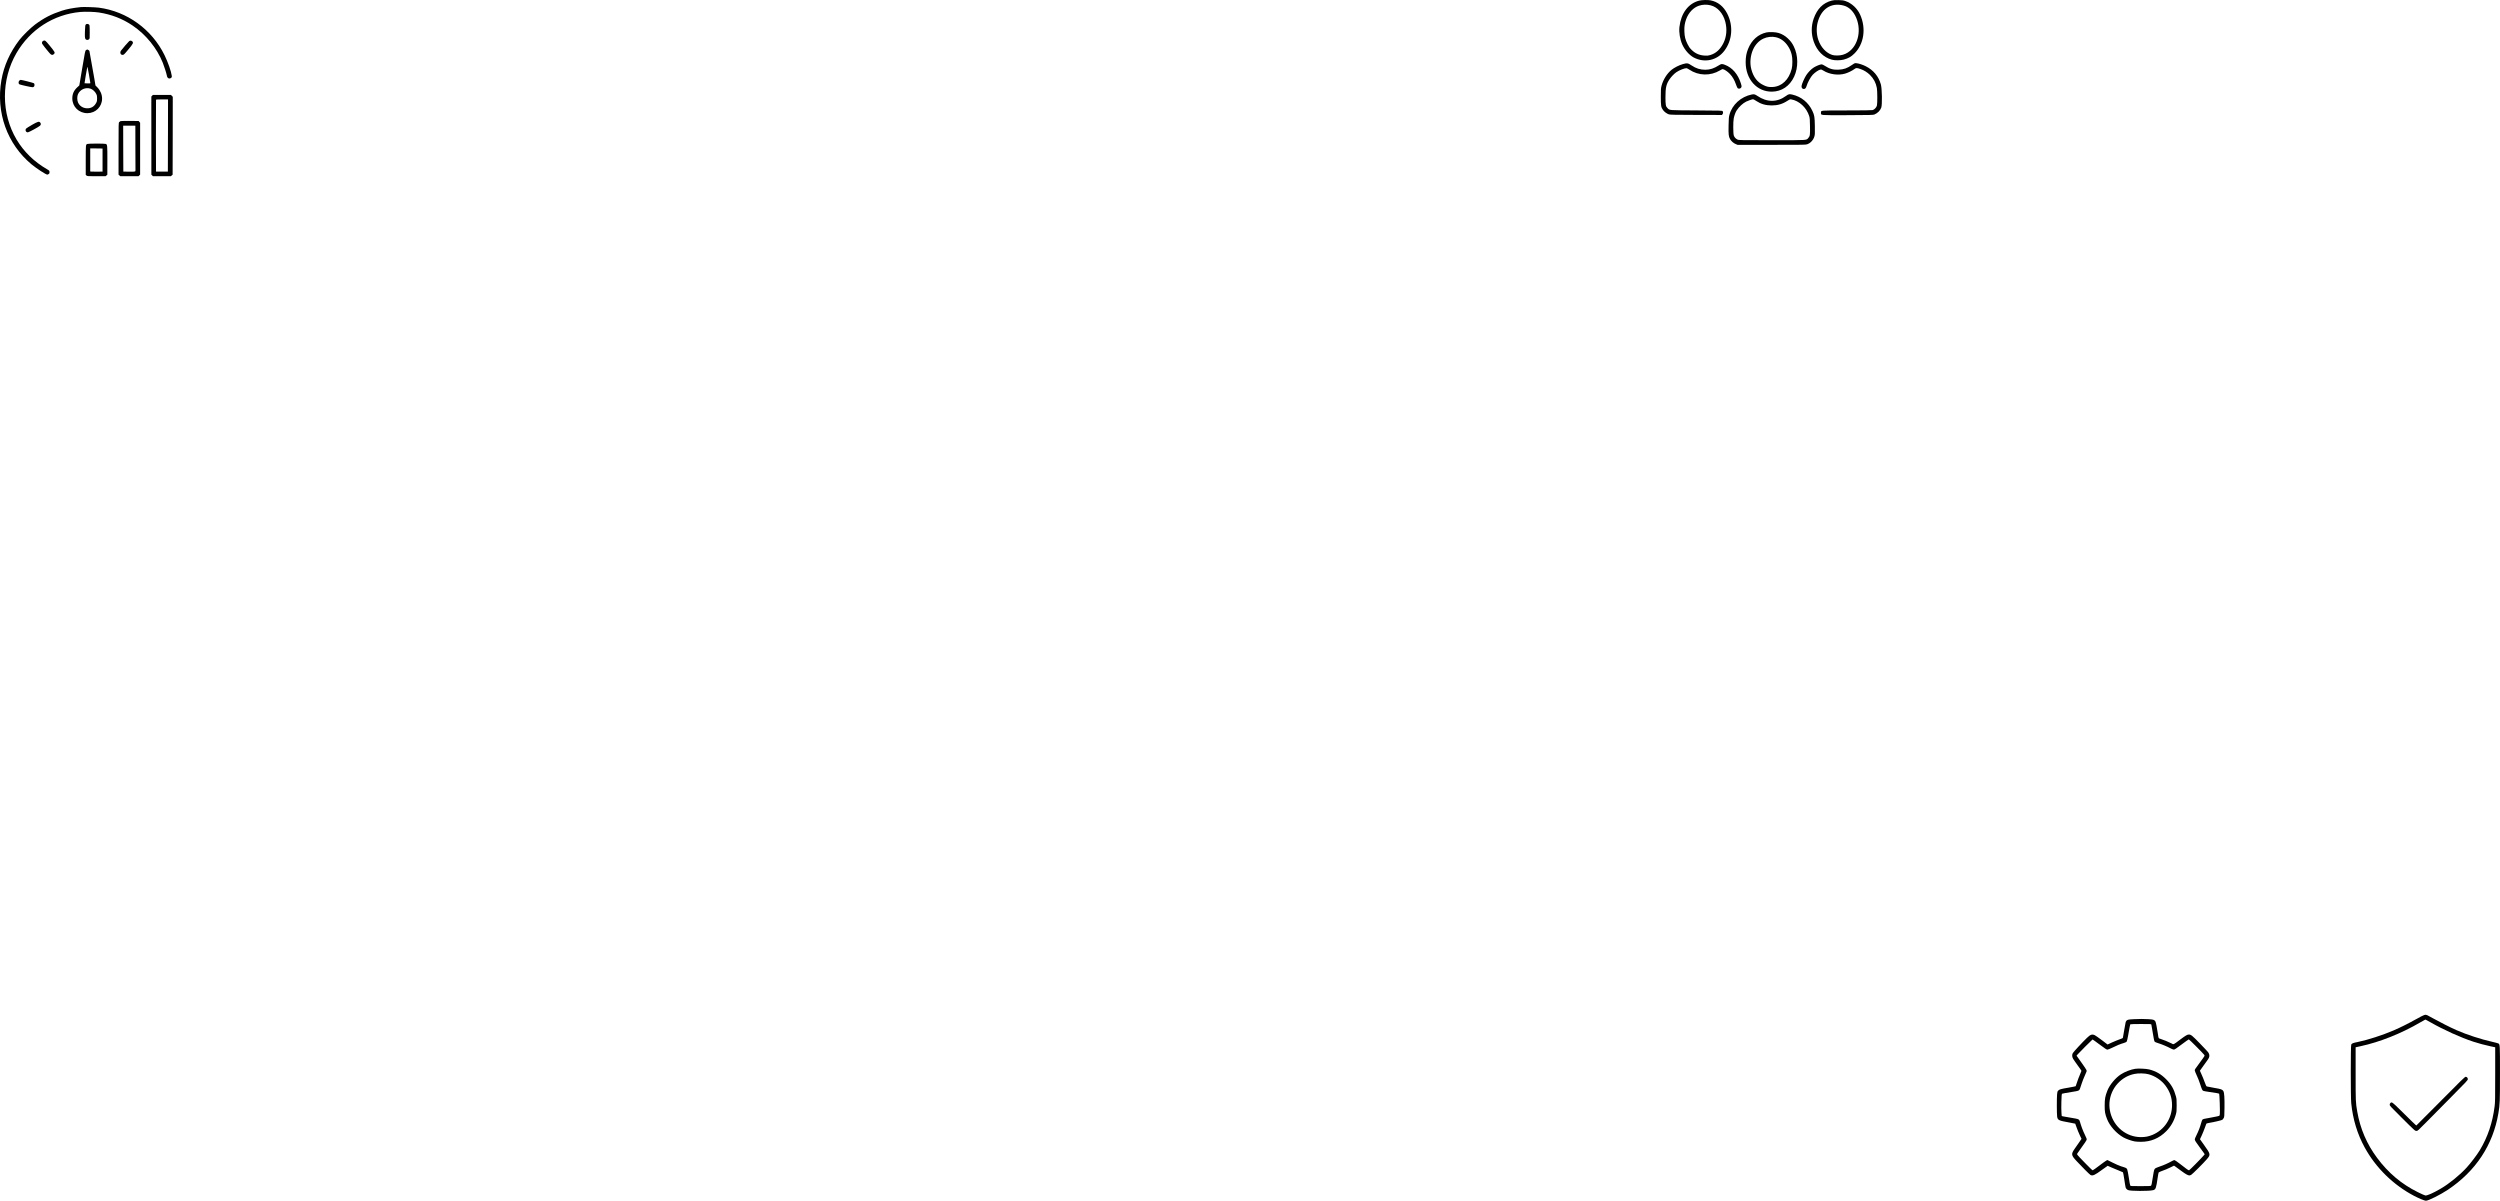
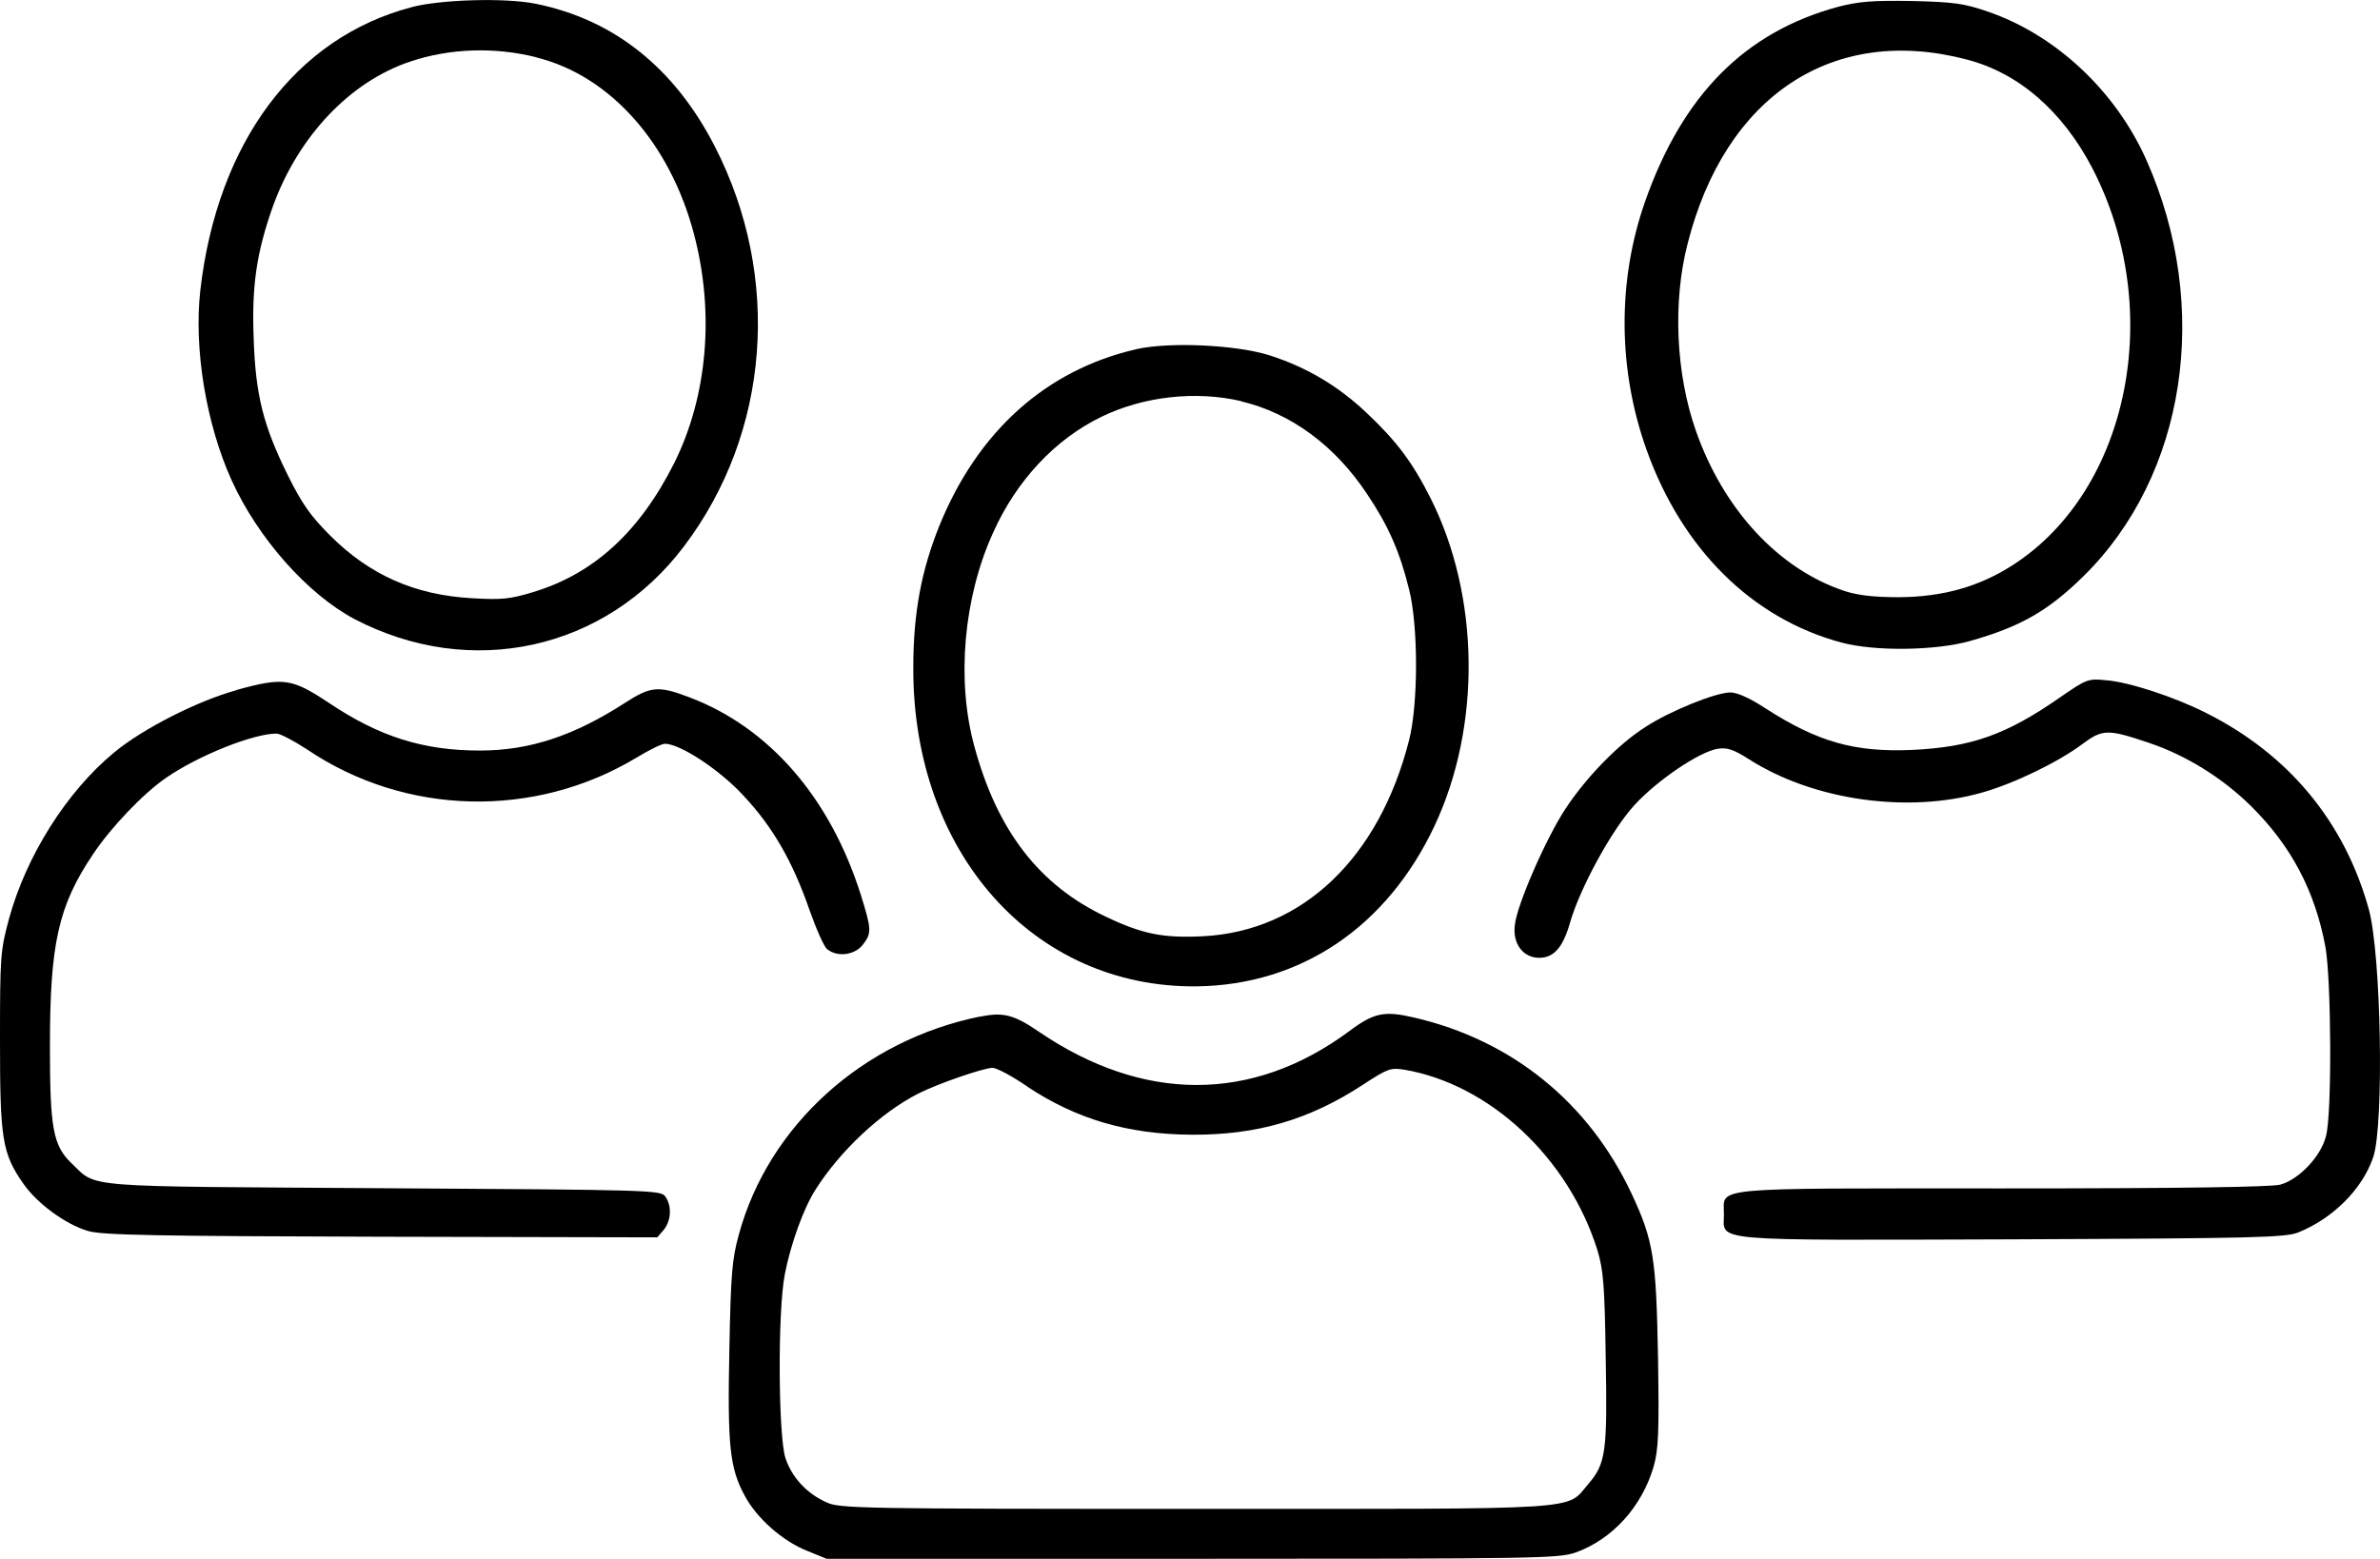
- <svg xmlns="http://www.w3.org/2000/svg" id="Vrstva_1" version="1.1" viewBox="0 0 1347.42 647.14">
-   <g>
-     <path d="M43.71,3.81c-4.45.47-7.56,1.05-10.44,1.98-5.57,1.81-9.68,3.93-14.48,7.52-2.38,1.78-6.52,5.87-8.3,8.16C5.39,28.12,2.08,35.47.75,43.22c-3,17.39,3.09,34.4,16.22,45.34,2.73,2.26,7.78,5.56,8.56,5.56.16,0,.48-.17.74-.36.4-.31.47-.48.41-1.09-.05-.69-.09-.72-1.35-1.47-6.97-4.05-12.47-9.42-16.37-15.94-8.38-14.04-8.42-32.3-.09-46.65C16.25,15.91,28.89,7.78,43.28,6.45c2.59-.24,7.66-.1,10.06.28,6.71,1.05,12.59,3.31,18.06,6.99,7.19,4.83,13.2,12.22,16.37,20.19.83,2.12,1.95,5.66,2.19,6.95.22,1.31,1.29,1.86,2.21,1.14.45-.35.48-.47.4-1.17-.29-2.33-2.04-7.33-3.92-11.15-6.83-13.89-20.19-23.55-35.37-25.55-1.92-.24-8.18-.45-9.58-.31Z" />
-     <path d="M46.27,13.18c-.31.31-.36.62-.48,3.42-.12,3.36-.05,4.19.45,4.64.47.41,1.29.38,1.76-.09.36-.36.38-.5.36-3.69,0-1.83-.05-3.52-.12-3.76-.21-.79-1.35-1.09-1.97-.52Z" />
-     <path d="M23.3,22c-.48.21-.79.88-.66,1.41.09.36,2.97,4.04,4.35,5.52.72.79,1.41.88,2.05.22.78-.76.66-1-2.38-4.71-2.21-2.69-2.4-2.83-3.36-2.45Z" />
-     <path d="M69.63,22.17c-.43.35-3.5,3.88-4.38,5.07-.78,1.02-.31,2.35.79,2.35.66,0,.85-.17,3.14-2.93,2.61-3.09,2.86-3.66,2.09-4.38-.53-.47-1.14-.5-1.64-.1Z" />
-     <path d="M46.32,27.04c-.43.38-.53.88-2,9.7l-1.57,9.3-1.16,1.07c-1.79,1.67-2.62,3.54-2.62,5.95.02,4.49,3.54,7.94,8.13,7.94,4.43-.02,7.92-3.47,7.92-7.85,0-2.21-.95-4.45-2.55-6.06l-1.02-1.02-.55-3.36c-.74-4.43-2.59-14.84-2.71-15.23-.09-.28-.9-.81-1.26-.81-.09,0-.36.17-.6.38ZM47.96,40.3c.38,2.23.71,4.18.72,4.37.03.29-.09.31-1.52.29-.85-.02-1.57-.07-1.6-.09-.05-.05,1.31-8.14,1.45-8.54.03-.14.12-.21.17-.16s.4,1.92.78,4.12ZM48.85,47.81c1.1.38,2.42,1.59,3,2.79.41.85.48,1.19.48,2.45s-.07,1.59-.48,2.38c-1.09,2.07-2.83,3.05-5.14,2.93-2.1-.12-3.85-1.29-4.66-3.14-.53-1.19-.55-3.28-.03-4.43,1.17-2.61,4.14-3.9,6.83-2.98Z" />
-     <path d="M10.67,43.27c-.79.4-.91,1.79-.17,2.19.48.26,6.28,1.55,6.95,1.55.35,0,.71-.12.86-.31.4-.43.38-1.47-.02-1.83-.24-.21-6.64-1.85-7.14-1.83-.03,0-.24.1-.48.22Z" />
-     <path d="M82.01,51.59l-.43.41-.02,4.02c0,4.07,0,6.19.02,26.67v11.44l.43.41.41.43h9.66l.48-.41.48-.41.05-21,.03-20.98-.5-.52-.5-.5h-9.71l-.41.43ZM90.52,73.02l-.05,19.46h-6.38l-.05-19.24c-.02-10.58,0-19.34.05-19.46.05-.16.88-.21,3.28-.21h3.19l-.03,19.44Z" />
-     <path d="M64.93,65.29c-.19.09-.5.33-.69.53-.33.38-.35.64-.35,14.35v13.97l.48.41.48.41h9.83l.41-.43.43-.41v-27.95l-.41-.48-.41-.48-4.73-.03c-2.59-.02-4.87.03-5.06.1ZM72.97,79.31c.02,6.38.03,11.9.05,12.27.03.35-.05.72-.16.81-.14.12-1.4.16-3.3.14l-3.09-.05-.05-12.39-.03-12.37h6.56l.02,11.59Z" />
-     <path d="M17.23,67.31c-1.57.9-2.98,1.79-3.14,1.98-.69.81-.14,2.05.9,2.05.52,0,5.95-2.97,6.59-3.59.5-.5.55-1.12.14-1.64-.64-.81-1.26-.66-4.49,1.19Z" />
-     <path d="M46.99,77.59c-.78.45-.76.36-.78,8.71v7.97l.45.35c.45.35.67.36,5.35.36h4.88l.48-.41.48-.41.02-7.66c.02-8.26-.02-8.61-.88-8.94-.66-.24-9.56-.22-10.01.03ZM55.27,86.27v6.21l-2.93.05c-1.6.02-3.11,0-3.31-.05l-.4-.09v-12.42l3.33.03,3.31.05v6.21Z" />
-   </g>
-   <g>
-     <path d="M1302.47,549.16c-4.47,2.5-8.54,4.54-12.51,6.25-5.88,2.52-13.75,5.06-19.15,6.18-2.67.53-3.19.74-3.57,1.4-.33.57-.33,28.42,0,31.61.88,8.71,3.3,16.63,7.23,23.81,6.02,11.01,15.44,20.24,26.67,26.14,2.45,1.29,5.62,2.61,6.33,2.61,1.35,0,7.78-3.21,11.8-5.88,15.04-10.02,24.38-24.14,27.28-41.25.81-4.87.86-6.02.86-21.62s.02-15.55-.93-16.05c-.26-.12-1.73-.52-3.26-.86-6.12-1.36-13.65-3.83-19.36-6.33-3.02-1.33-9.11-4.4-12.22-6.16-1.54-.88-3.05-1.69-3.38-1.83-1.19-.5-1.52-.38-5.8,2ZM1309.86,550.94c7.18,4.11,16.55,8.33,23.24,10.51,3.04.98,5.83,1.73,9.14,2.45l2.59.55v14.65c0,13.13-.03,14.91-.31,17.15-1.12,8.89-3.71,16.55-7.97,23.65-1.55,2.57-4.87,6.94-7.11,9.39-3.85,4.18-9.35,8.66-14.03,11.39-4.04,2.36-7.3,3.8-8.25,3.64-.35-.05-2.17-.86-4.07-1.81-8.71-4.31-15.86-10.32-21.89-18.43-5.54-7.4-9.14-15.82-10.71-24.9-.88-5.14-.88-5.23-.88-20.43v-14.3l2.62-.57c10.32-2.21,22.05-6.88,32.14-12.8,1.47-.86,2.74-1.57,2.81-1.57.09-.02,1.29.64,2.67,1.43Z" />
-     <path d="M1315.43,593.49c-7.14,7.21-13.04,13.11-13.1,13.11-.16,0-3.21-2.97-8.59-8.3-4.43-4.38-4.66-4.54-5.42-3.78-.21.21-.35.57-.35.91,0,.5.57,1.12,6.18,6.69,7.52,7.47,7.44,7.4,8.28,7.4.62.02.85-.19,5.87-5.3,2.88-2.93,8.06-8.14,11.49-11.61,10.21-10.32,10.28-10.39,10.28-11.01,0-.69-.53-1.24-1.17-1.24-.41,0-2.38,1.9-13.47,13.11Z" />
-   </g>
-   <g>
-     <path d="M1149.87,549.32c-3.23.12-3.83.38-4.24,1.76-.09.31-.43,2.19-.76,4.19-.33,1.98-.64,3.78-.69,3.99-.05.28-.45.47-1.73.9-.91.31-2.76,1.05-4.11,1.67l-2.43,1.12-3-2.28c-1.64-1.24-3.35-2.45-3.78-2.67-1.5-.76-2.42-.47-4.31,1.36-2.5,2.4-7.32,7.63-7.66,8.26-.47.93-.41,1.97.16,3,.26.47,1.4,2.09,2.5,3.61,1.1,1.5,2.02,2.81,2.02,2.93,0,.1-.38,1.05-.85,2.09-.47,1.05-1.14,2.83-1.5,3.97-.35,1.14-.69,2.14-.76,2.21s-1.71.41-3.64.74c-4.38.74-5.12.95-5.75,1.6-.45.47-.52.69-.64,2.04-.19,2.12-.17,10.4.02,11.87.26,2.04.78,2.29,6.4,3.28,1.81.31,3.31.6,3.36.66s.4.98.76,2.09c.38,1.09,1.12,2.92,1.66,4.05l.97,2.05-1.26,1.85c-.71,1-1.81,2.61-2.47,3.55-1.93,2.81-1.85,3.43,1.04,6.54,2.69,2.93,7.04,7.26,7.52,7.52,1.19.62,2.31.12,6.33-2.85,1.55-1.16,2.86-2.09,2.95-2.09.07,0,1,.41,2.09.93,1.09.5,2.86,1.24,3.95,1.64,1.09.41,2.07.83,2.19.93.1.12.43,1.9.74,3.99.29,2.07.62,3.97.71,4.23.22.59.64,1.02,1.26,1.35,1.16.6,11.49.64,13.6.05,1.35-.38,1.59-1.04,2.4-6.71.19-1.38.43-2.64.52-2.79s1-.59,2.09-.95c1.07-.36,2.92-1.14,4.07-1.71l2.14-1.05.88.62c.5.35,1.86,1.35,3.05,2.24,2.21,1.64,3.57,2.42,4.28,2.42.22,0,.67-.12.98-.28.6-.28,6.71-6.37,8.52-8.49,2.07-2.45,2.04-2.64-1.5-7.59l-2.24-3.16.91-1.93c.5-1.07,1.24-2.9,1.66-4.09.4-1.19.79-2.24.88-2.36.09-.1.71-.29,1.4-.4,2.78-.45,6.78-1.4,7.19-1.69.24-.17.59-.62.78-1,.31-.62.35-1.09.4-5.42.07-5.4-.12-8.18-.6-9.01-.53-.91-1.14-1.14-4.99-1.78-1.98-.35-3.76-.67-3.95-.76-.26-.1-.59-.78-1.19-2.45-.45-1.28-1.21-3.12-1.67-4.11s-.85-1.85-.85-1.92.95-1.4,2.1-2.95c2.45-3.31,2.67-3.66,2.92-4.52.21-.79,0-1.71-.62-2.54-.24-.31-2.23-2.45-4.43-4.71-4.07-4.21-4.78-4.78-5.92-4.78-.85,0-1.76.53-4.66,2.71-3.97,2.97-3.43,2.74-4.76,2.04-1.29-.69-4.61-2.04-5.94-2.43-1.02-.29-.97-.17-1.29-2.4-.5-3.43-1.12-6.52-1.4-6.99-.55-.9-1.19-1.09-4.04-1.22-2.86-.14-3.97-.14-7.76.02ZM1159.51,552.2c.1.4.9,4.99,1.22,7.09.12.9.36,1.79.5,2.02.21.31.74.55,2.04.95,2.04.64,4.85,1.81,6.63,2.78.67.36,1.47.67,1.74.67.4,0,1.35-.64,4.16-2.76,2.02-1.52,3.76-2.76,3.9-2.76.24,0,7.82,7.61,8.3,8.33.35.53.47.33-2.42,4.26-2.74,3.73-2.67,3.62-2.67,4.16,0,.24.47,1.41,1.02,2.59.57,1.17,1.4,3.26,1.83,4.64,1.02,3.11,1.22,3.55,1.79,3.78.24.1,1.54.35,2.86.53,4.02.57,5.47.83,5.66,1.02s.5,9.71.35,10.92c-.05.45-.19.9-.29.98s-1.74.43-3.64.78c-5.02.88-5.24.93-5.54,1.4-.14.21-.45,1.12-.69,2-.52,1.95-1.38,4.16-2.5,6.4-.47.93-.85,1.85-.85,2.04,0,.6.59,1.57,2.55,4.18,1.04,1.36,2.09,2.81,2.35,3.21l.45.71-.47.57c-1.22,1.48-7.73,8.07-7.97,8.07-.38,0-1.47-.78-4.74-3.36-1.52-1.19-2.92-2.16-3.11-2.16-.21,0-.79.24-1.31.52-2.19,1.22-4.54,2.26-6.56,2.93-1.19.4-2.33.88-2.54,1.07-.52.48-.67,1-1.17,4.19-.69,4.4-.79,4.9-1.09,5.12-.19.17-1.52.22-5.59.22-4.8,0-5.37-.03-5.56-.29-.12-.16-.47-2.02-.76-4.12-.33-2.21-.71-4.14-.88-4.57-.36-.79-.43-.83-3.38-1.73-.85-.26-2.85-1.14-4.43-1.93l-2.88-1.43-.57.28c-.31.14-2.04,1.4-3.83,2.76-1.79,1.38-3.38,2.5-3.54,2.5-.17,0-2-1.76-4.09-3.93-5-5.19-4.52-4.52-3.99-5.42.24-.41,1.36-2,2.5-3.55,1.14-1.54,2.17-3.07,2.28-3.4.19-.57.14-.72-.91-2.88s-2-4.68-2.62-6.9c-.4-1.47-.57-1.55-4.52-2.19-1.88-.29-3.85-.64-4.37-.76l-.95-.21-.14-1.64c-.21-2.47-.02-10.2.26-10.37.12-.07.72-.22,1.35-.31,6.73-1.09,7.32-1.21,7.75-1.54.48-.36.52-.45,1.54-3.67.38-1.21,1.17-3.19,1.74-4.43,1.05-2.26,1.05-2.28.79-2.9-.14-.33-1.38-2.21-2.78-4.14l-2.52-3.54.6-.72c.64-.78,7.82-7.94,8.02-8.02.07-.02,1.78,1.21,3.8,2.73,2.83,2.12,3.8,2.76,4.18,2.76.29,0,1.43-.47,2.57-1.02,2.24-1.14,4.43-2.04,6.37-2.59.85-.26,1.33-.5,1.5-.78.16-.22.5-1.74.78-3.4.71-4.09,1.02-5.68,1.14-5.87.05-.09,2.5-.16,5.68-.16,5.18,0,5.59.02,5.68.29Z" />
-     <path d="M1150.75,576.06c-2.43.4-5.49,1.57-7.69,3-2.92,1.9-6.06,5.69-7.25,8.75-1.21,3.11-1.43,4.4-1.45,7.92-.02,3.5.19,4.66,1.29,7.45,1.48,3.74,4.97,7.66,8.71,9.8,1.52.86,4.62,1.97,6.28,2.23.62.1,2.09.19,3.24.19,5.33,0,9.85-1.88,13.63-5.68,2.42-2.42,4.23-5.54,5.16-8.92.45-1.6.48-1.93.48-5.07s-.05-3.54-.4-4.83c-1.05-3.9-2.52-6.45-5.3-9.25-2.69-2.71-5.43-4.3-9.06-5.24-1.66-.43-5.87-.62-7.66-.35ZM1157.98,578.98c3.54.93,6.97,3.24,9.13,6.12,2.43,3.26,3.54,6.56,3.55,10.49.02,7.11-4.09,13.37-10.52,16.06-2.17.9-3.86,1.22-6.3,1.22-7.71-.02-14.44-5.4-16.41-13.16-1.92-7.49,1.45-15.32,8.23-19.15,1.45-.81,2.98-1.38,4.73-1.74,2.09-.45,5.59-.38,7.59.16Z" />
-   </g>
-   <g>
-     <path d="M915.74.36c-5.81,1.52-9.73,6.78-10.58,14.18-.33,2.93.29,6.69,1.57,9.52,1.33,2.92,3.8,5.69,6.14,6.94,5.83,3.05,12.58,1.57,16.51-3.64,4.3-5.68,4.9-13.47,1.55-20.01-2.02-3.95-5.06-6.37-8.97-7.16-1.5-.31-4.76-.22-6.23.17ZM922,2.88c3.67.91,6.68,4.28,7.88,8.85,1.04,3.95.67,8.11-.98,11.44-1.74,3.47-4.05,5.59-7.13,6.5-1.09.33-1.52.38-3.02.29-2.85-.16-5.11-1.16-7.09-3.14-.97-.97-1.4-1.57-2.12-3.02-1.22-2.47-1.62-4-1.71-6.9-.1-2.64.16-4.3.98-6.61,1.28-3.49,3.86-6.21,6.87-7.21,1.97-.66,4.21-.74,6.31-.21Z" />
-     <path d="M987.17.34c-4.66,1.26-7.78,4.4-9.66,9.73-1.4,3.97-1.38,8.42.07,12.47,1.78,4.97,5.28,8.44,9.75,9.64,1.66.45,4.69.41,6.42-.07,2.52-.71,3.92-1.5,5.69-3.24,5.14-5.04,6.44-13.47,3.17-20.84-1.54-3.47-4.54-6.28-7.95-7.45-1.19-.41-1.71-.48-3.8-.53-1.98-.03-2.64.02-3.69.29ZM993.6,2.98c2.61.67,4.81,2.59,6.3,5.45,3.66,7.07,1.85,16.1-3.97,19.86-1.69,1.09-3.5,1.6-5.68,1.62-1.31,0-2.07-.09-2.76-.31-3.31-1.1-6.07-4.09-7.45-8.04-1-2.86-1.16-6.45-.41-9.35,1.88-7.42,7.28-10.99,13.97-9.23Z" />
-     <path d="M952.02,17.49c-4.5,1.04-7.92,4.09-9.85,8.83-.91,2.26-1.31,4.38-1.31,7.14-.02,9.26,6.02,16.03,14.2,15.94,5.21-.07,9.52-2.98,11.9-8.04,2.35-5,2.26-11.51-.19-16.39-.91-1.81-1.71-2.88-3.23-4.31-1.41-1.33-2.97-2.26-4.83-2.86-1.66-.53-5.02-.69-6.69-.31ZM957.28,20.1c2.48.59,4.69,2.21,6.3,4.64,1.07,1.59,1.64,2.9,2.1,4.76.47,1.83.47,5.78,0,7.59-1.5,5.88-5.33,9.54-10.3,9.8-2,.1-3.04-.1-4.88-.98-3.33-1.57-5.45-4.31-6.59-8.56-.9-3.3-.53-7.44.95-10.68,1.17-2.61,3.11-4.68,5.43-5.8,2.1-1.02,4.71-1.31,6.99-.78Z" />
-     <path d="M998.29,34.92c-2.73,1.9-4.47,2.5-7.44,2.64-2.86.12-4.71-.4-7.33-2.09-.76-.5-1.41-.79-1.74-.79-.74,0-3.04.93-4.26,1.73-1.36.86-2.97,2.52-4.02,4.12-.97,1.48-2.42,4.8-2.52,5.8-.12.93.41,1.64,1.22,1.64.74,0,1.19-.52,1.55-1.78.5-1.73,2.1-4.66,3.23-5.88,1.14-1.24,3.24-2.66,4.16-2.81.48-.07.78.03,1.57.53,3.21,2.05,7.94,2.73,11.68,1.66,1.59-.45,3.8-1.52,5-2.42,1.02-.76,1.28-.76,3.33-.07,1.85.62,3.67,1.74,5.12,3.17,2.02,2,3.21,4.26,3.73,7.07.29,1.64.33,8.32.03,9.44-.24,1.02-1.35,2.19-2.29,2.45-.47.12-4.83.19-13.89.19-14.92,0-13.97-.09-13.97,1.29s-.98,1.31,14.42,1.26c12.34-.05,13.68-.09,14.35-.35,1.74-.71,3.19-2.16,3.74-3.76.55-1.64.4-10.16-.22-12.42-1.21-4.37-4-7.75-8.14-9.83-1.55-.79-3.86-1.55-5-1.64-.91-.09-.98-.07-2.31.85Z" />
-     <path d="M906.96,34.57c-1.93.53-4.69,1.93-6.12,3.12-2.38,1.97-4.4,5.18-5.26,8.33-.43,1.6-.45,1.86-.45,6.07,0,4.93.1,5.66,1.16,7.18.69,1,2.12,2.05,3.24,2.38.67.21,3.38.26,14.67.29l13.84.03.33-.38c.38-.48.4-1.21.07-1.67-.24-.31-.64-.33-14.11-.41-15.41-.1-14.3,0-15.63-1.26-.91-.88-1.07-1.74-1.07-5.83,0-5.14.41-7.04,2.16-9.64.9-1.35,2.5-3.02,3.62-3.8,1.64-1.14,4.4-2.24,5.57-2.24.17,0,.86.36,1.52.79,4.92,3.33,11.4,3.49,16.51.41.62-.38,1.26-.69,1.41-.69.76,0,2.73,1.29,3.93,2.59,1.47,1.57,2.47,3.3,3.31,5.73.35.98.74,1.88.9,1.98.52.4,1.36.28,1.76-.22.47-.59.45-.79-.09-2.52-1.54-4.87-4.59-8.38-8.59-9.89-1.55-.59-1.93-.55-3.23.29-2.54,1.64-4.76,2.38-7.25,2.38-2.83,0-5.02-.69-7.52-2.36-1.9-1.26-2.29-1.33-4.68-.67Z" />
-     <path d="M944.21,50.91c-5.88,1.19-10.61,5.47-12.09,10.94-.33,1.19-.4,1.97-.47,5.75-.1,4.83.02,5.94.78,7.33.6,1.12,1.9,2.26,3.11,2.74l.98.4h18.29c17.3,0,18.34-.02,19.2-.31,1.85-.66,3.33-2.29,3.92-4.31.24-.85.28-1.67.22-5.43-.09-5-.22-5.88-1.33-8.25-2.14-4.55-5.97-7.66-10.85-8.8-1.54-.36-2.04-.26-3.33.71-4.83,3.55-10.27,3.55-15.51-.02-1.24-.85-1.79-.98-2.92-.74ZM946.55,54.41c2.47,1.64,5.04,2.4,8.25,2.42,3.26.02,5.88-.74,8.57-2.5,1.24-.81,1.38-.86,2.05-.76,4.3.72,8.26,4.43,9.7,9.06.29.97.36,1.74.41,5.37.09,4.71,0,5.31-.86,6.31-1.17,1.35.22,1.26-19.7,1.26-16.84,0-17.81-.02-18.46-.33-.97-.43-1.73-1.24-2.05-2.21-.36-1.09-.4-7.35-.03-9.23.29-1.48.93-3.28,1.54-4.23,1.24-1.95,3.28-3.86,5.16-4.81,1-.5,3.21-1.26,3.69-1.28.21,0,.98.41,1.74.93Z" />
-   </g>
+ <svg xmlns="http://www.w3.org/2000/svg" id="Vrstva_1" version="1.1" viewBox="0 0 119.17 78.07">
+   <path d="M20.61.36c-5.81,1.52-9.73,6.78-10.58,14.18-.33,2.93.29,6.69,1.57,9.52,1.33,2.92,3.8,5.69,6.14,6.94,5.83,3.05,12.58,1.57,16.51-3.64,4.3-5.68,4.9-13.47,1.55-20.01C33.78,3.4,30.74.98,26.83.19c-1.5-.31-4.76-.22-6.23.17h0ZM26.87,2.88c3.67.91,6.68,4.28,7.88,8.85,1.04,3.95.67,8.11-.98,11.44-1.74,3.47-4.05,5.59-7.13,6.5-1.09.33-1.52.38-3.02.29-2.85-.16-5.11-1.16-7.09-3.14-.97-.97-1.4-1.57-2.12-3.02-1.22-2.47-1.62-4-1.71-6.9-.1-2.64.16-4.3.98-6.61,1.28-3.49,3.86-6.21,6.87-7.21,1.97-.66,4.21-.74,6.31-.21h.01Z" />
+   <path d="M92.04.34c-4.66,1.26-7.78,4.4-9.66,9.73-1.4,3.97-1.38,8.42.07,12.47,1.78,4.97,5.28,8.44,9.75,9.64,1.66.45,4.69.41,6.42-.07,2.52-.71,3.92-1.5,5.69-3.24,5.14-5.04,6.44-13.47,3.17-20.84-1.54-3.47-4.54-6.28-7.95-7.45-1.19-.41-1.71-.48-3.8-.53-1.98-.03-2.64.02-3.69.29ZM98.47,2.98c2.61.67,4.81,2.59,6.3,5.45,3.66,7.07,1.85,16.1-3.97,19.86-1.69,1.09-3.5,1.6-5.68,1.62-1.31,0-2.07-.09-2.76-.31-3.31-1.1-6.07-4.09-7.45-8.04-1-2.86-1.16-6.45-.41-9.35,1.88-7.42,7.28-10.99,13.97-9.23Z" />
+   <path d="M56.89,17.49c-4.5,1.04-7.92,4.09-9.85,8.83-.91,2.26-1.31,4.38-1.31,7.14-.02,9.26,6.02,16.03,14.2,15.94,5.21-.07,9.52-2.98,11.9-8.04,2.35-5,2.26-11.51-.19-16.39-.91-1.81-1.71-2.88-3.23-4.31-1.41-1.33-2.97-2.26-4.83-2.86-1.66-.53-5.02-.69-6.69-.31h0ZM62.15,20.1c2.48.59,4.69,2.21,6.3,4.64,1.07,1.59,1.64,2.9,2.1,4.76.47,1.83.47,5.78,0,7.59-1.5,5.88-5.33,9.54-10.3,9.8-2,.1-3.04-.1-4.88-.98-3.33-1.57-5.45-4.31-6.59-8.56-.9-3.3-.53-7.44.95-10.68,1.17-2.61,3.11-4.68,5.43-5.8,2.1-1.02,4.71-1.31,6.99-.78h0Z" />
+   <path d="M103.16,34.92c-2.73,1.9-4.47,2.5-7.44,2.64-2.86.12-4.71-.4-7.33-2.09-.76-.5-1.41-.79-1.74-.79-.74,0-3.04.93-4.26,1.73-1.36.86-2.97,2.52-4.02,4.12-.97,1.48-2.42,4.8-2.52,5.8-.12.93.41,1.64,1.22,1.64.74,0,1.19-.52,1.55-1.78.5-1.73,2.1-4.66,3.23-5.88,1.14-1.24,3.24-2.66,4.16-2.81.48-.07.78.03,1.57.53,3.21,2.05,7.94,2.73,11.68,1.66,1.59-.45,3.8-1.52,5-2.42,1.02-.76,1.28-.76,3.33-.07,1.85.62,3.67,1.74,5.12,3.17,2.02,2,3.21,4.26,3.73,7.07.29,1.64.33,8.32.03,9.44-.24,1.02-1.35,2.19-2.29,2.45-.47.12-4.83.19-13.89.19-14.92,0-13.97-.09-13.97,1.29s-.98,1.31,14.42,1.26c12.34-.05,13.68-.09,14.35-.35,1.74-.71,3.19-2.16,3.74-3.76.55-1.64.4-10.16-.22-12.42-1.21-4.37-4-7.75-8.14-9.83-1.55-.79-3.86-1.55-5-1.64-.91-.09-.98-.07-2.31.85h0Z" />
+   <path d="M11.83,34.57c-1.93.53-4.69,1.93-6.12,3.12-2.38,1.97-4.4,5.18-5.26,8.33-.43,1.6-.45,1.86-.45,6.07,0,4.93.1,5.66,1.16,7.18.69,1,2.12,2.05,3.24,2.38.67.21,3.38.26,14.67.29l13.84.03.33-.38c.38-.48.4-1.21.07-1.67-.24-.31-.64-.33-14.11-.41-15.41-.1-14.3,0-15.63-1.26-.91-.88-1.07-1.74-1.07-5.83,0-5.14.41-7.04,2.16-9.64.9-1.35,2.5-3.02,3.62-3.8,1.64-1.14,4.4-2.24,5.57-2.24.17,0,.86.36,1.52.79,4.92,3.33,11.4,3.49,16.51.41.62-.38,1.26-.69,1.41-.69.76,0,2.73,1.29,3.93,2.59,1.47,1.57,2.47,3.3,3.31,5.73.35.98.74,1.88.9,1.98.52.4,1.36.28,1.76-.22.47-.59.45-.79-.09-2.52-1.54-4.87-4.59-8.38-8.59-9.89-1.55-.59-1.93-.55-3.23.29-2.54,1.64-4.76,2.38-7.25,2.38-2.83,0-5.02-.69-7.52-2.36-1.9-1.26-2.29-1.33-4.68-.67h0Z" />
+   <path d="M49.08,50.91c-5.88,1.19-10.61,5.47-12.09,10.94-.33,1.19-.4,1.97-.47,5.75-.1,4.83.02,5.94.78,7.33.6,1.12,1.9,2.26,3.11,2.74l.98.4h18.29c17.3,0,18.34-.02,19.2-.31,1.85-.66,3.33-2.29,3.92-4.31.24-.85.28-1.67.22-5.43-.09-5-.22-5.88-1.33-8.25-2.14-4.55-5.97-7.66-10.85-8.8-1.54-.36-2.04-.26-3.33.71-4.83,3.55-10.27,3.55-15.51-.02-1.24-.85-1.79-.98-2.92-.74h0ZM51.42,54.41c2.47,1.64,5.04,2.4,8.25,2.42,3.26.02,5.88-.74,8.57-2.5,1.24-.81,1.38-.86,2.05-.76,4.3.72,8.26,4.43,9.7,9.06.29.97.36,1.74.41,5.37.09,4.71,0,5.31-.86,6.31-1.17,1.35.22,1.26-19.7,1.26-16.84,0-17.81-.02-18.46-.33-.97-.43-1.73-1.24-2.05-2.21-.36-1.09-.4-7.35-.03-9.23.29-1.48.93-3.28,1.54-4.23,1.24-1.95,3.28-3.86,5.16-4.81,1-.5,3.21-1.26,3.69-1.28.21,0,.98.41,1.74.93h0Z" />
</svg>
